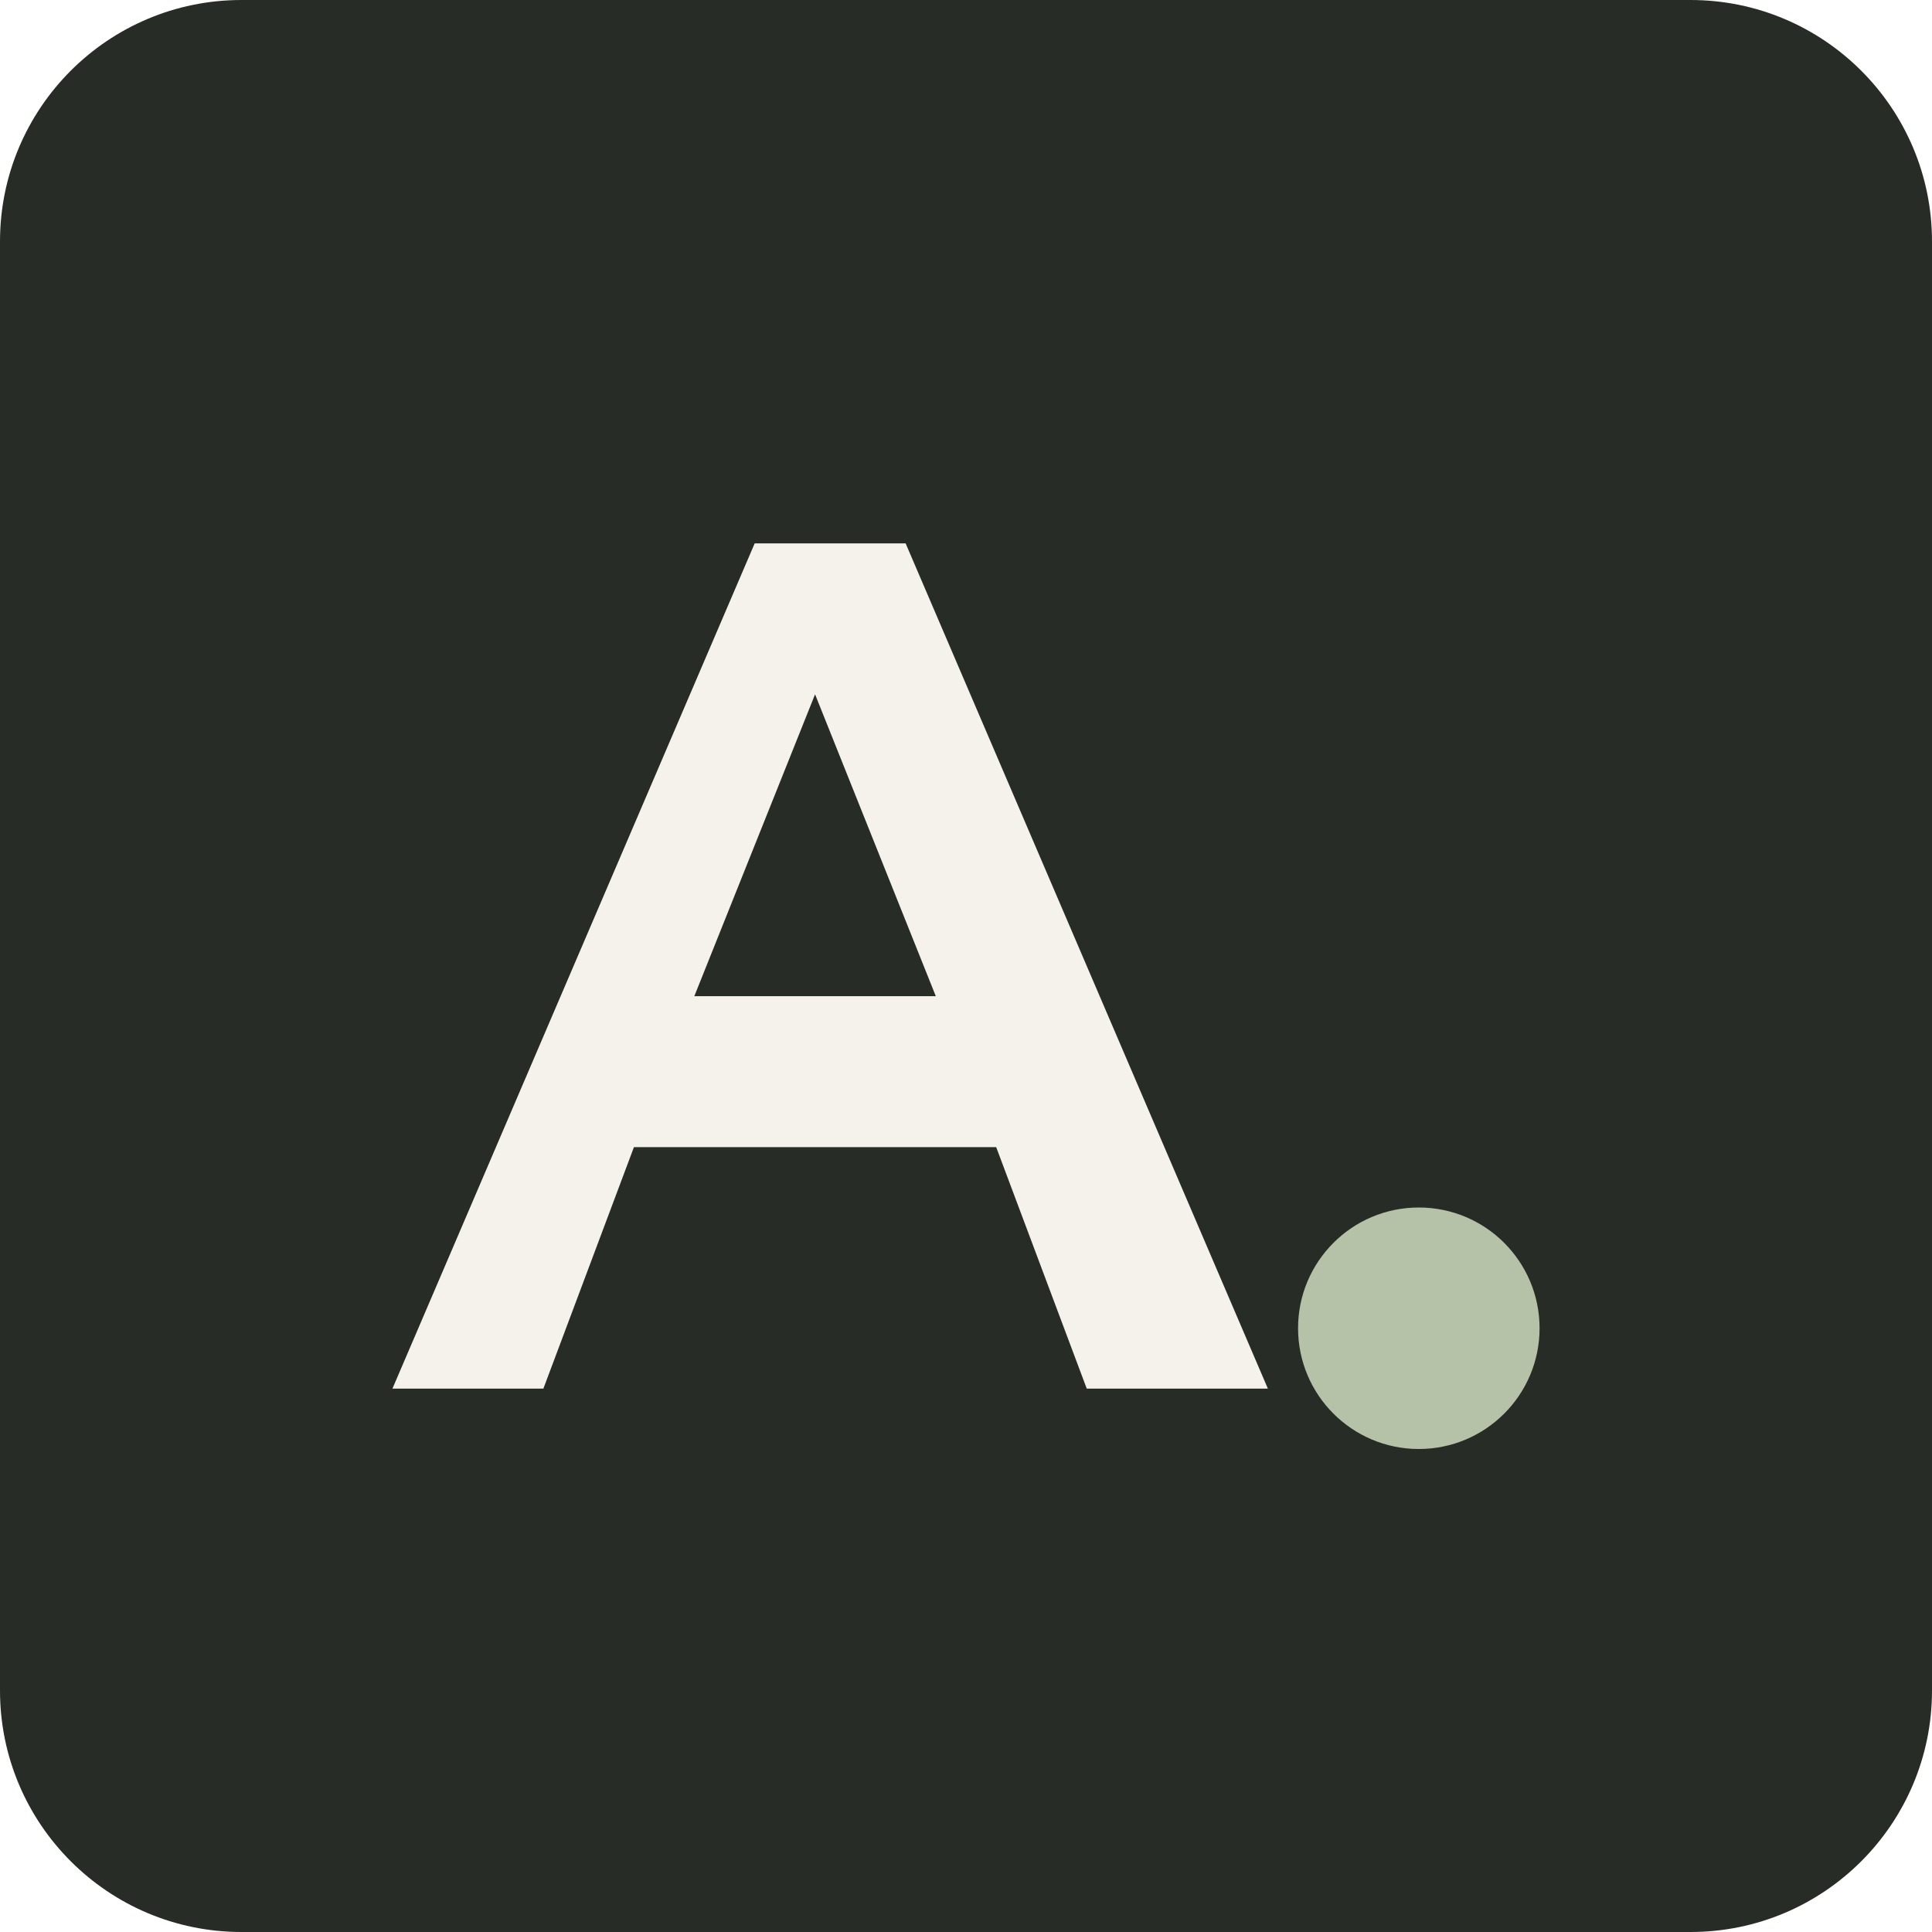
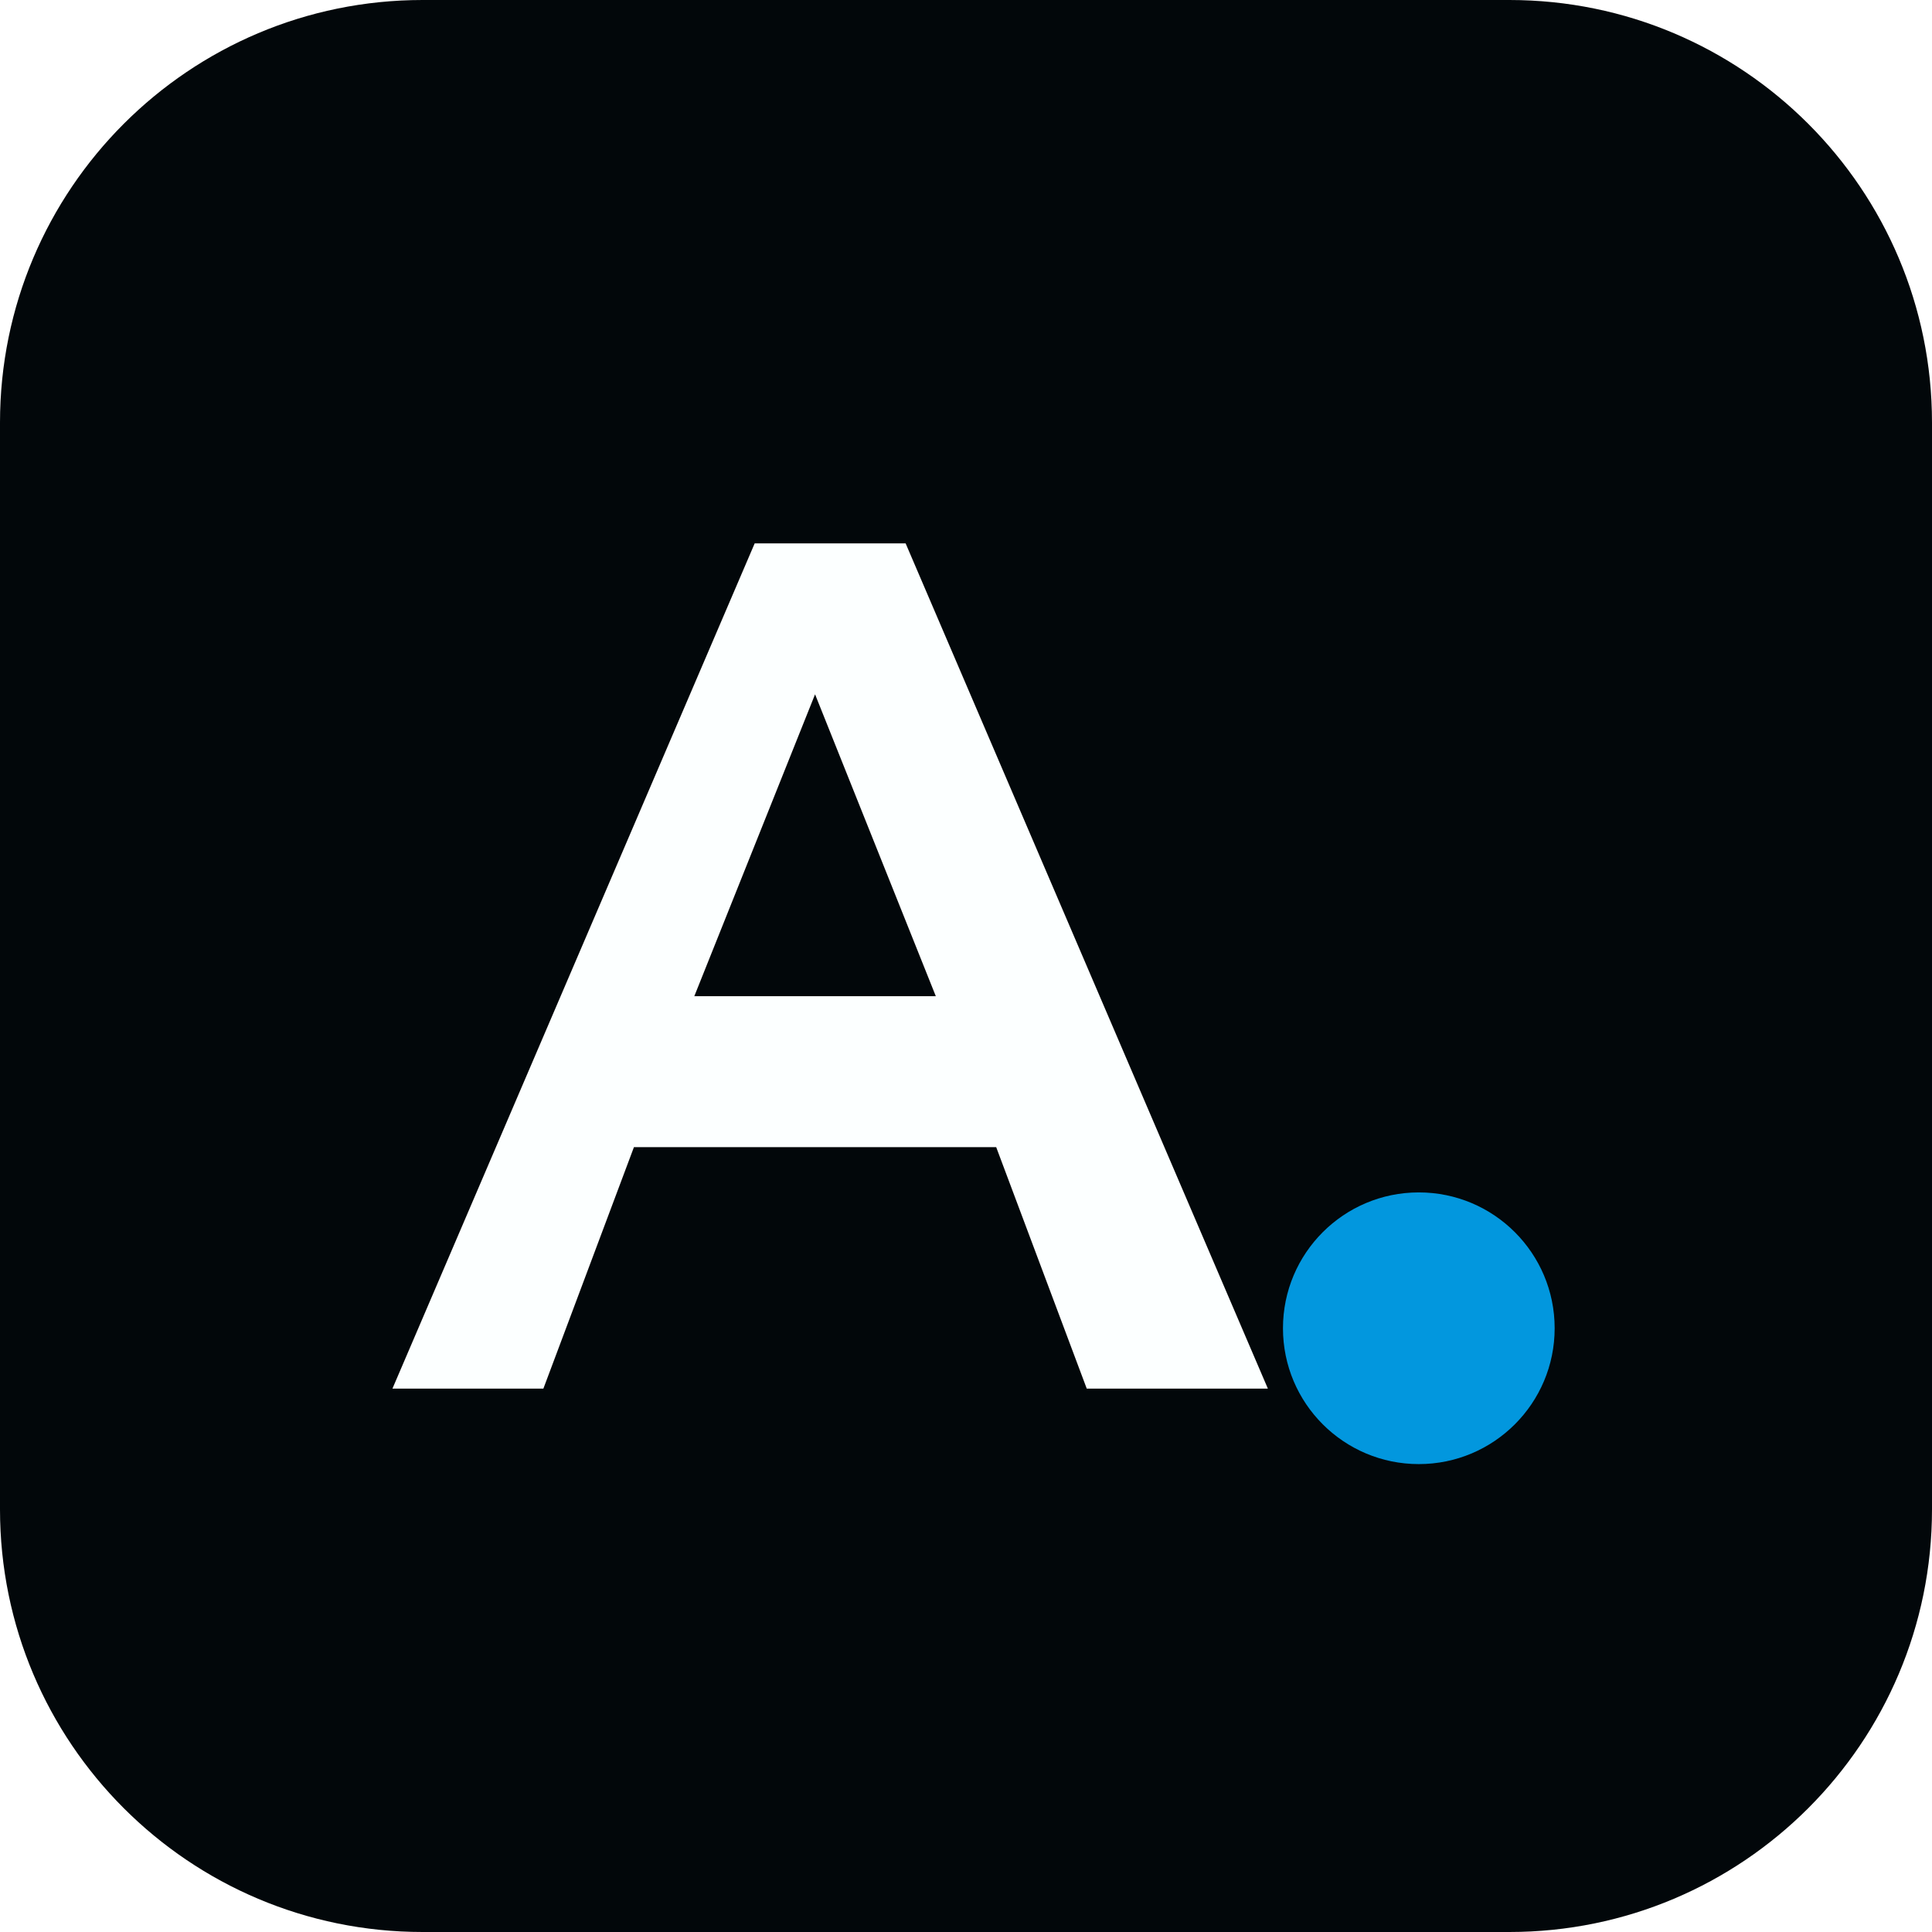
<svg xmlns="http://www.w3.org/2000/svg" viewBox="0 0 64 64">
-   <rect width="64" height="64" rx="8" fill="#282c26" />
-   <path d="M13 46 25 18h5l12 28h-6l-3-8H21l-3 8h-5zm10-13h8l-4-10-4 10z" fill="#f5f2eb" />
-   <circle cx="47" cy="44" r="4" fill="#b6c2a7" />
+   <rect width="64" height="64" rx="14" fill="#02070a" />
+   <path d="M13 46 25 18h5l12 28h-6l-3-8H21l-3 8h-5zm10-13h8l-4-10-4 10z" fill="#fcffff" />
+   <circle cx="47" cy="44" r="4.5" fill="#0297de" />
</svg>
